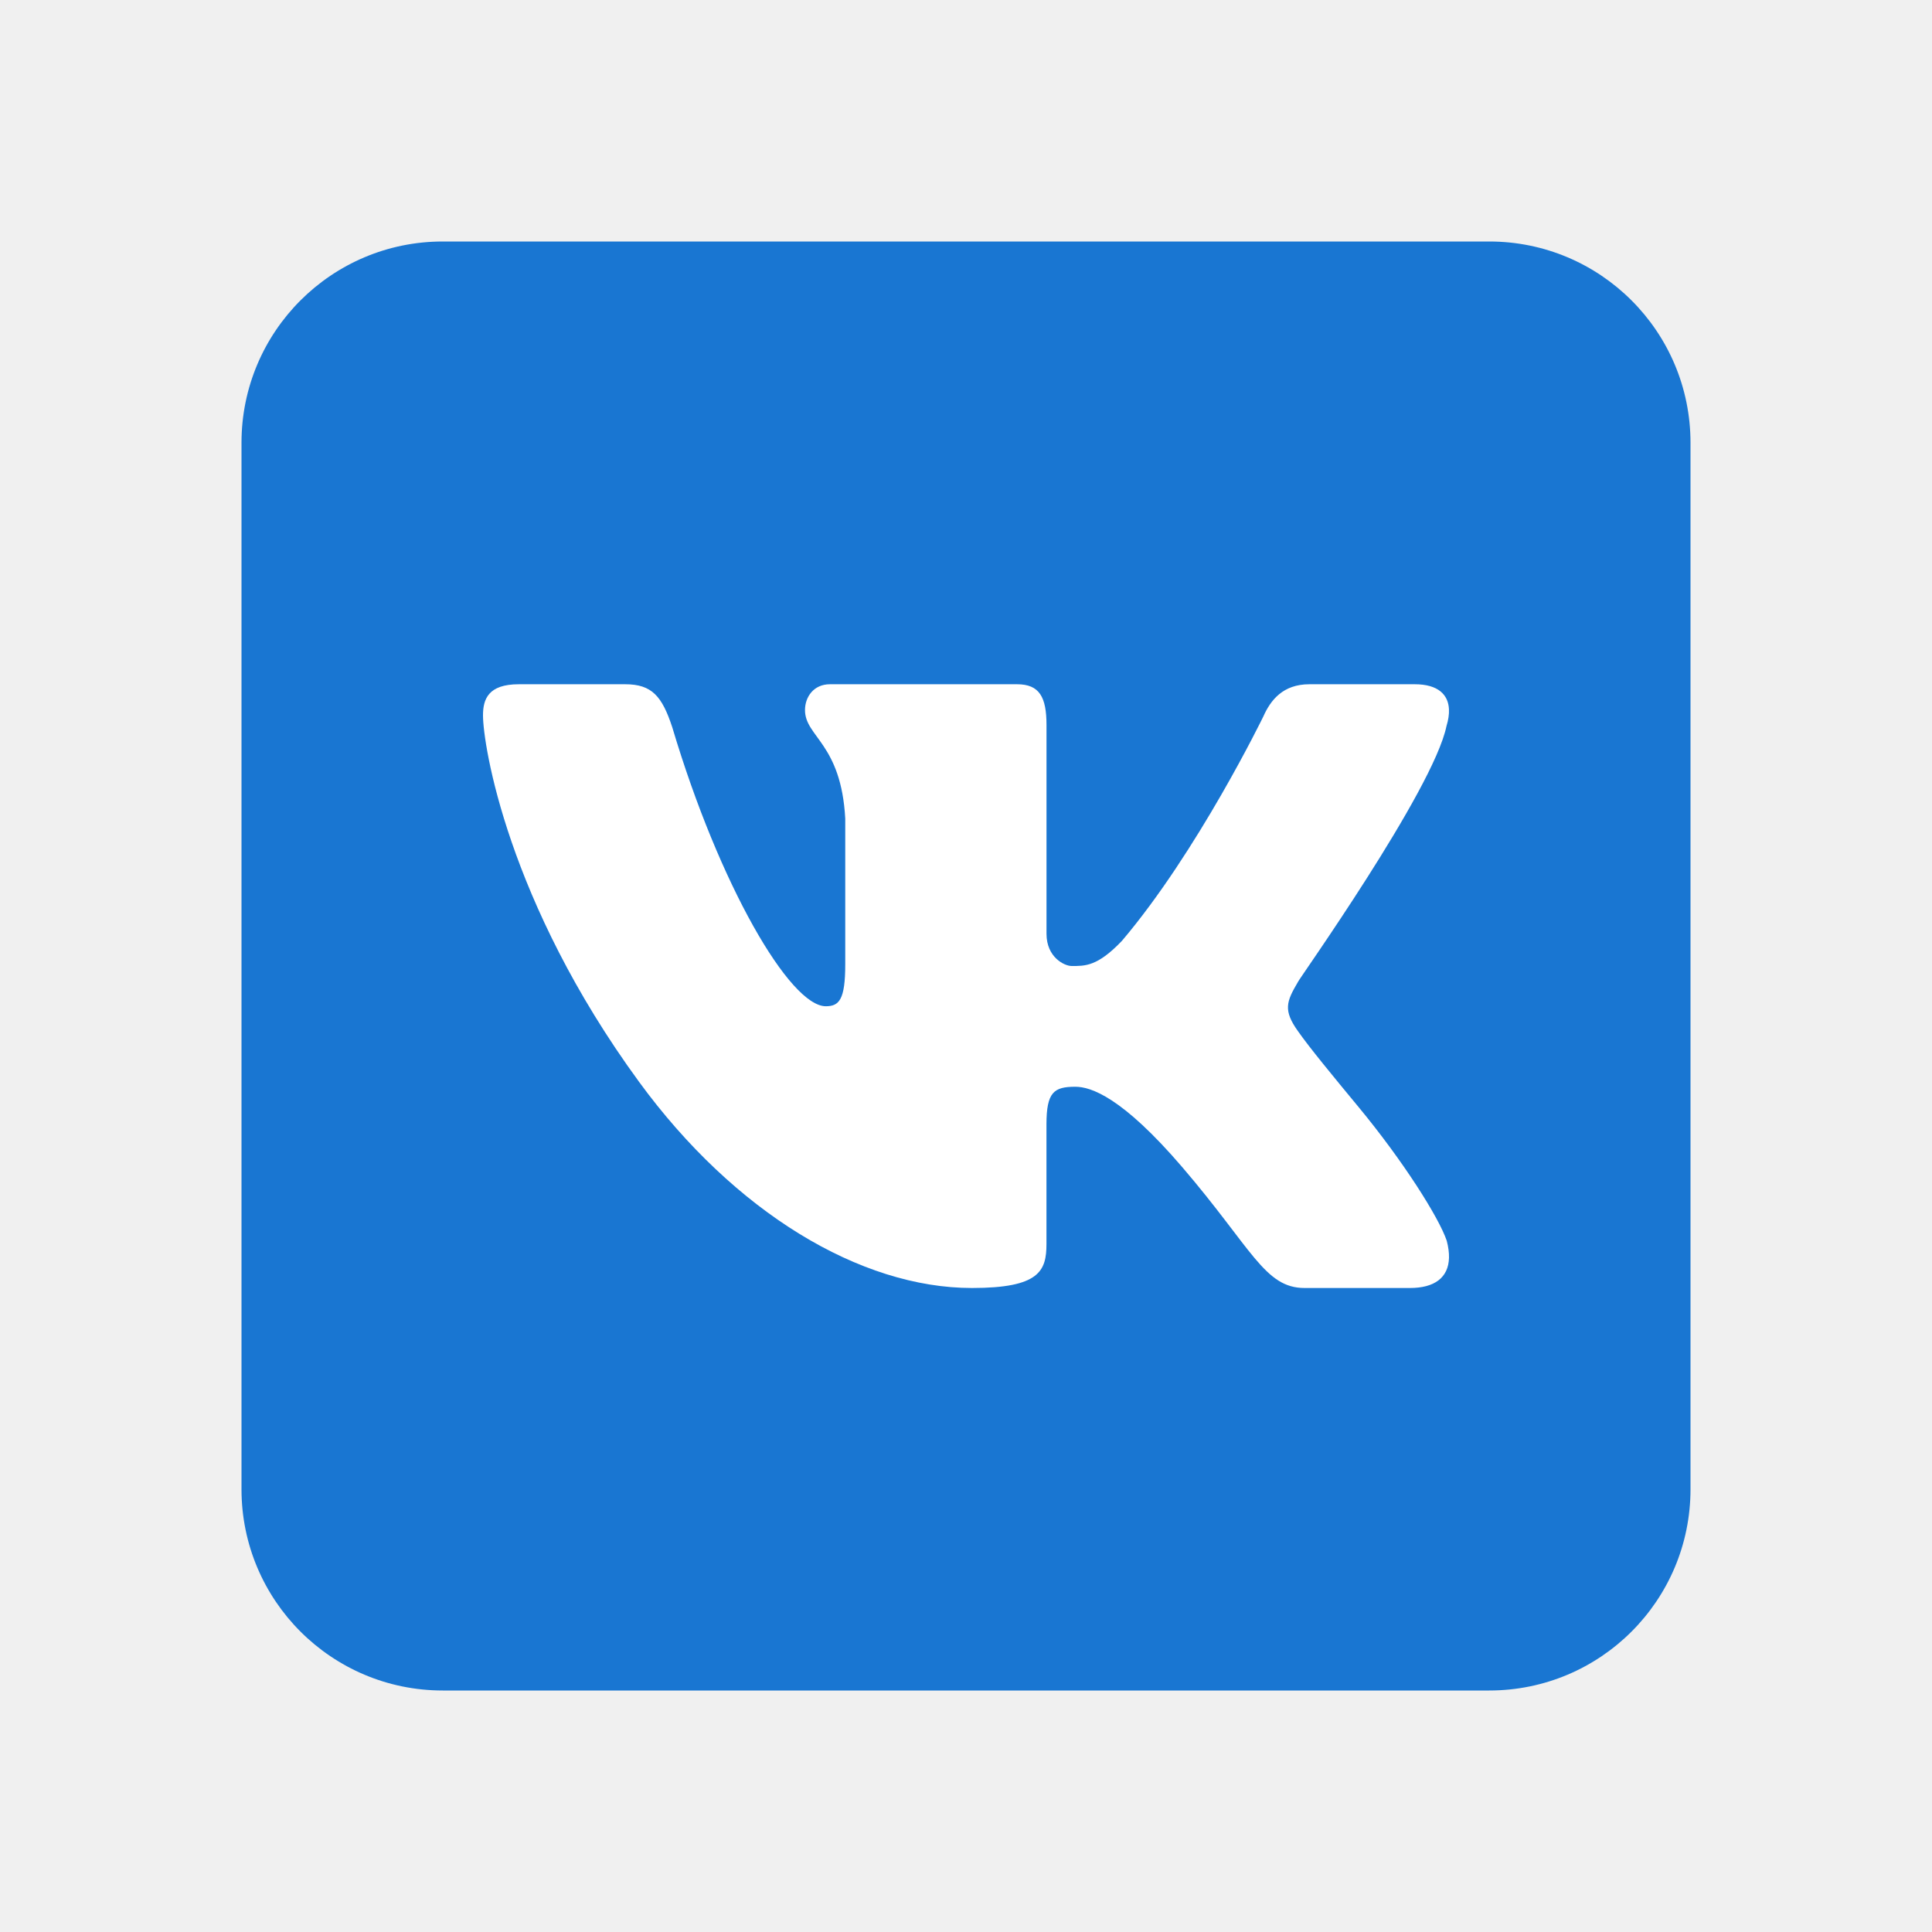
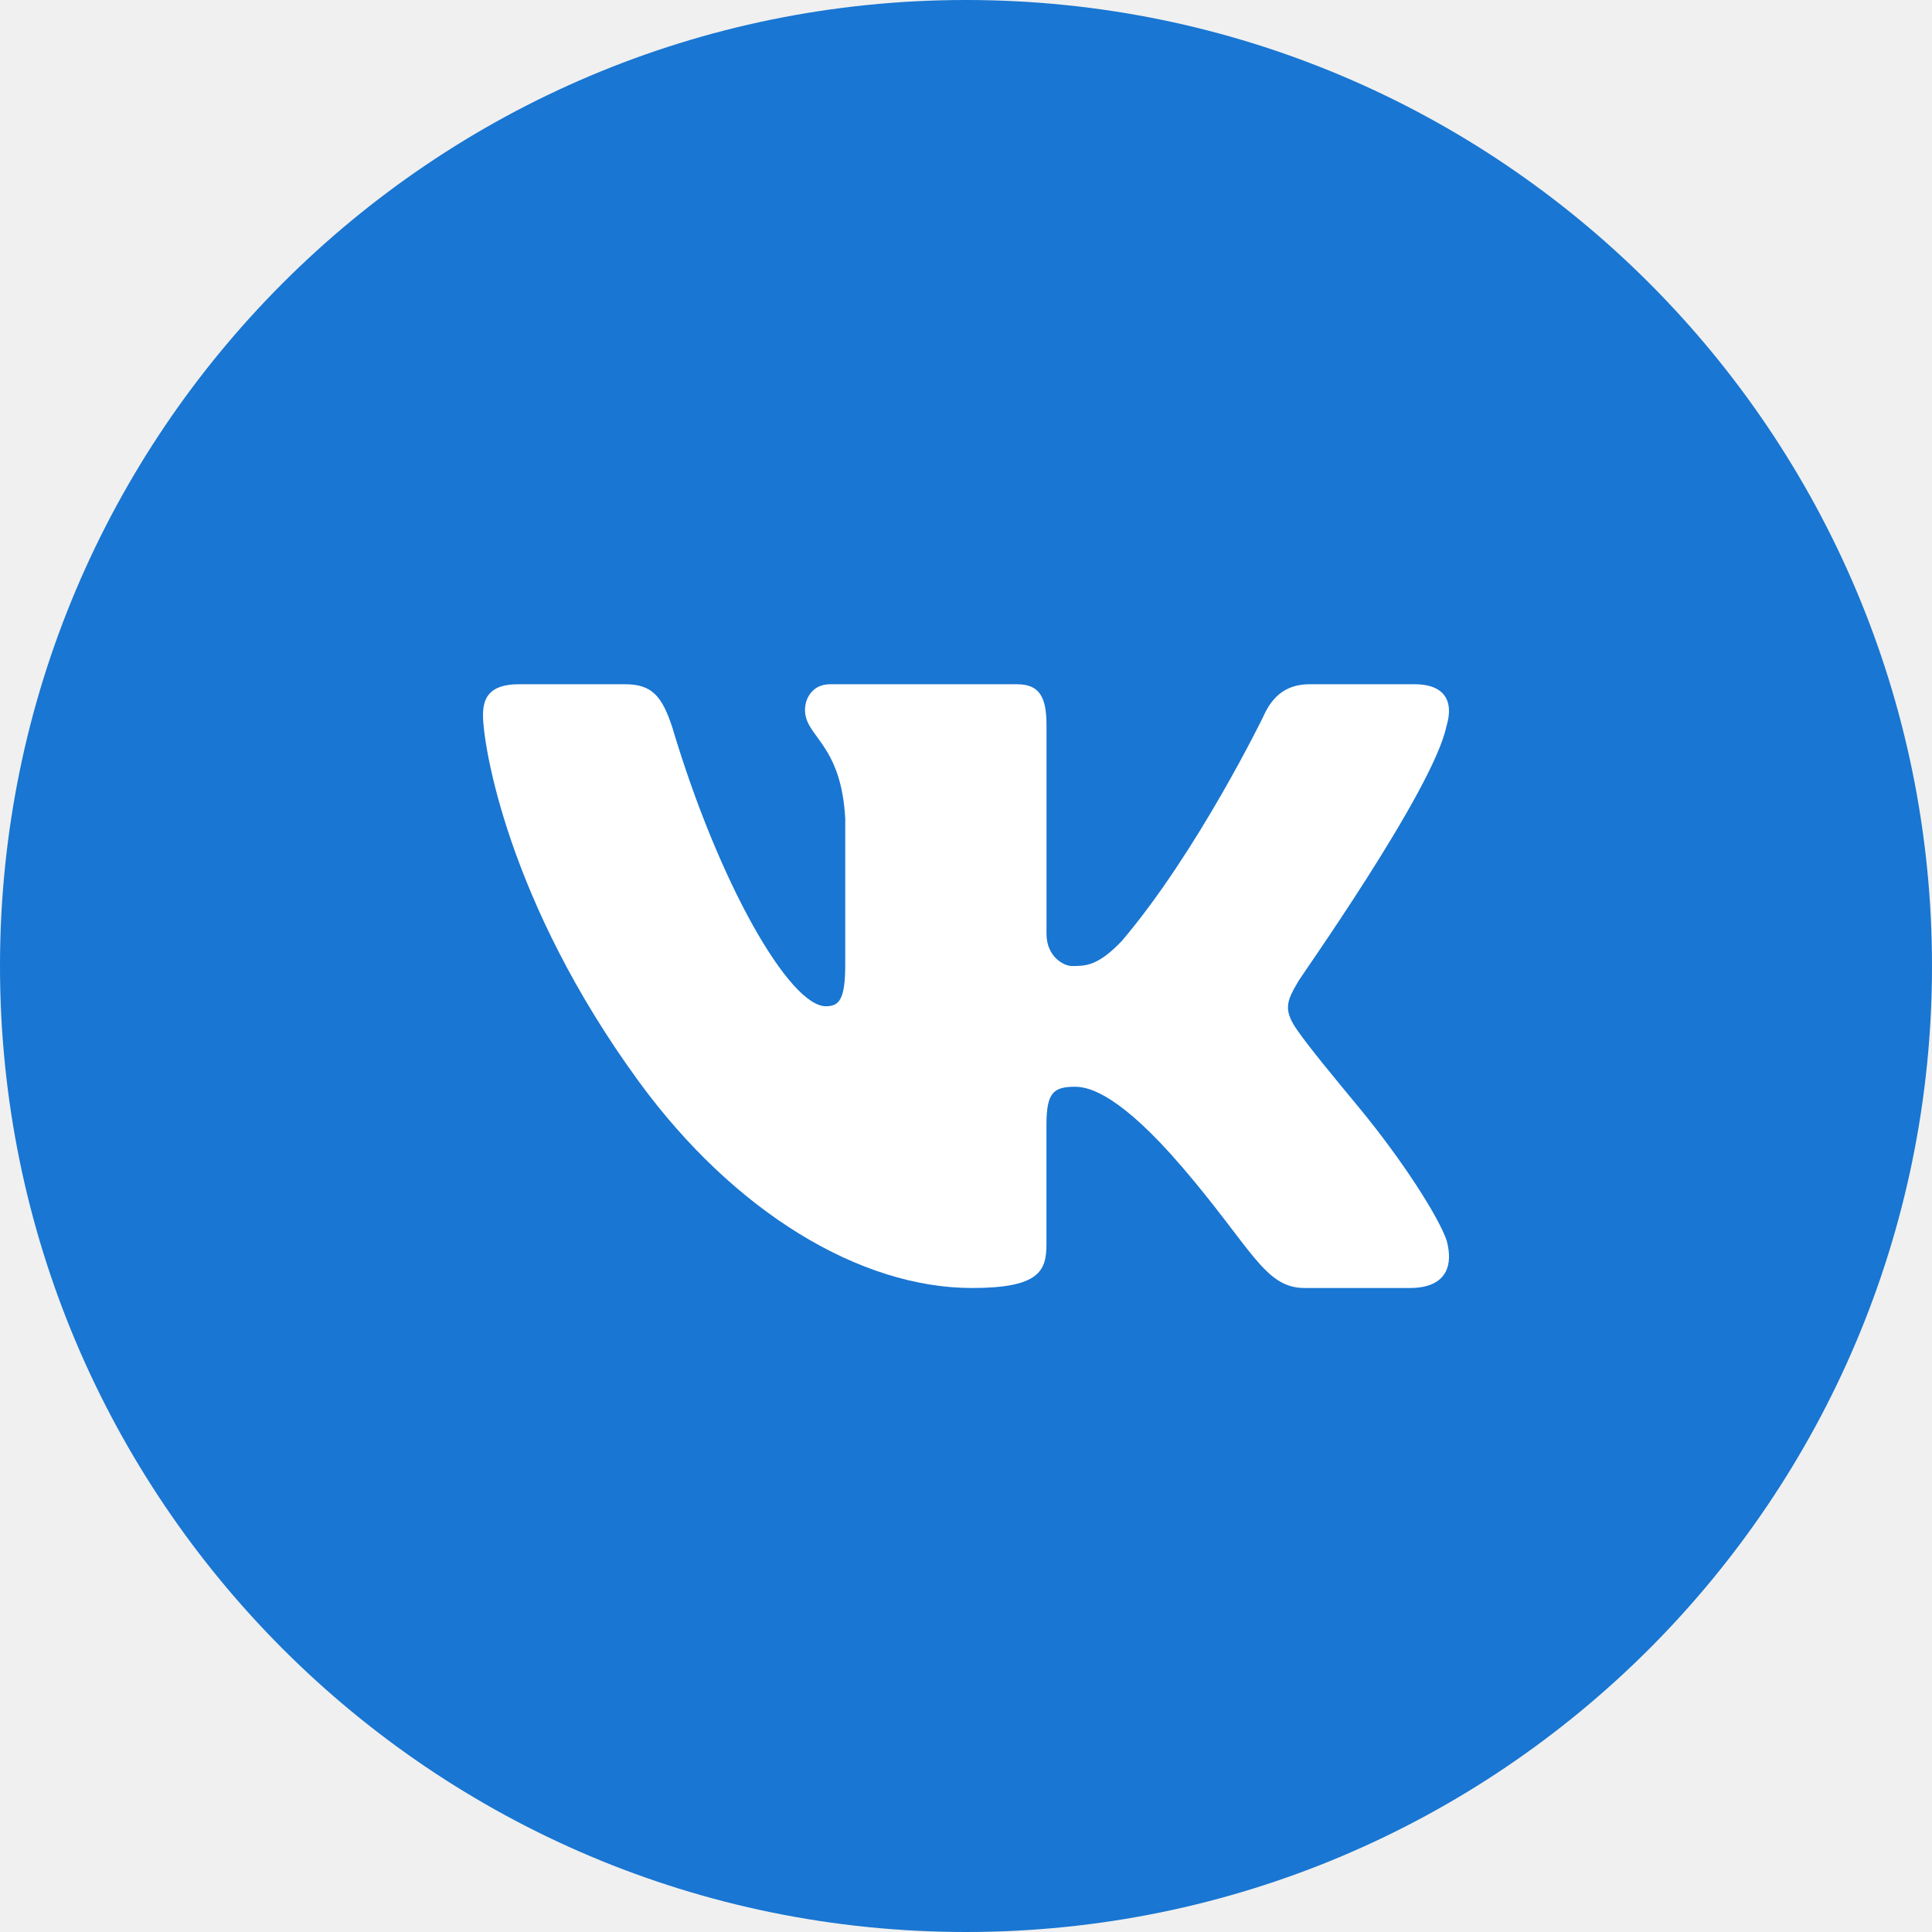
- <svg xmlns="http://www.w3.org/2000/svg" viewBox="0 0 48 48" width="60px" height="60px">
-   <path fill="#1976d2" d="M42,37c0,2.762-2.238,5-5,5H11c-2.761,0-5-2.238-5-5V11c0-2.762,2.239-5,5-5h26c2.762,0,5,2.238,5,5 V37z" />
-   <path fill="#fff" d="M35.937,18.041c0.046-0.151,0.068-0.291,0.062-0.416C35.984,17.263,35.735,17,35.149,17h-2.618 c-0.661,0-0.966,0.4-1.144,0.801c0,0-1.632,3.359-3.513,5.574c-0.61,0.641-0.92,0.625-1.25,0.625C26.447,24,26,23.786,26,23.199 v-5.185C26,17.32,25.827,17,25.268,17h-4.649C20.212,17,20,17.32,20,17.641c0,0.667,0.898,0.827,1,2.696v3.623 C21,24.84,20.847,25,20.517,25c-0.89,0-2.642-3-3.815-6.932C16.448,17.294,16.194,17,15.533,17h-2.643 C12.127,17,12,17.374,12,17.774c0,0.721,0.6,4.619,3.875,9.101C18.25,30.125,21.379,32,24.149,32c1.678,0,1.85-0.427,1.85-1.094 v-2.972C26,27.133,26.183,27,26.717,27c0.381,0,1.158,0.25,2.658,2c1.73,2.018,2.044,3,3.036,3h2.618 c0.608,0,0.957-0.255,0.971-0.75c0.003-0.126-0.015-0.267-0.056-0.424c-0.194-0.576-1.084-1.984-2.194-3.326 c-0.615-0.743-1.222-1.479-1.501-1.879C32.062,25.36,31.991,25.176,32,25c0.009-0.185,0.105-0.361,0.249-0.607 C32.223,24.393,35.607,19.642,35.937,18.041z" />
+ <svg xmlns="http://www.w3.org/2000/svg" viewBox="0 0 48 48" width="60px" height="60px" version="1.1" id="svg250">
+   <defs id="defs254" />
+   <circle style="fill:#1976d2;fill-opacity:1;stroke:none;stroke-width:4.19;stroke-linecap:round" id="path288" cx="24" cy="24" r="24" />
+   <path fill="#fff" d="M35.937,18.041c0.046-0.151,0.068-0.291,0.062-0.416C35.984,17.263,35.735,17,35.149,17h-2.618 c-0.661,0-0.966,0.4-1.144,0.801c0,0-1.632,3.359-3.513,5.574c-0.61,0.641-0.92,0.625-1.25,0.625C26.447,24,26,23.786,26,23.199 v-5.185C26,17.32,25.827,17,25.268,17h-4.649C20.212,17,20,17.32,20,17.641c0,0.667,0.898,0.827,1,2.696v3.623 C21,24.84,20.847,25,20.517,25c-0.89,0-2.642-3-3.815-6.932C16.448,17.294,16.194,17,15.533,17h-2.643 C12.127,17,12,17.374,12,17.774c0,0.721,0.6,4.619,3.875,9.101C18.25,30.125,21.379,32,24.149,32c1.678,0,1.85-0.427,1.85-1.094 v-2.972C26,27.133,26.183,27,26.717,27c0.381,0,1.158,0.25,2.658,2c1.73,2.018,2.044,3,3.036,3h2.618 c0.608,0,0.957-0.255,0.971-0.75c0.003-0.126-0.015-0.267-0.056-0.424c-0.194-0.576-1.084-1.984-2.194-3.326 c-0.615-0.743-1.222-1.479-1.501-1.879C32.062,25.36,31.991,25.176,32,25c0.009-0.185,0.105-0.361,0.249-0.607 C32.223,24.393,35.607,19.642,35.937,18.041z" id="path248" />
</svg>
